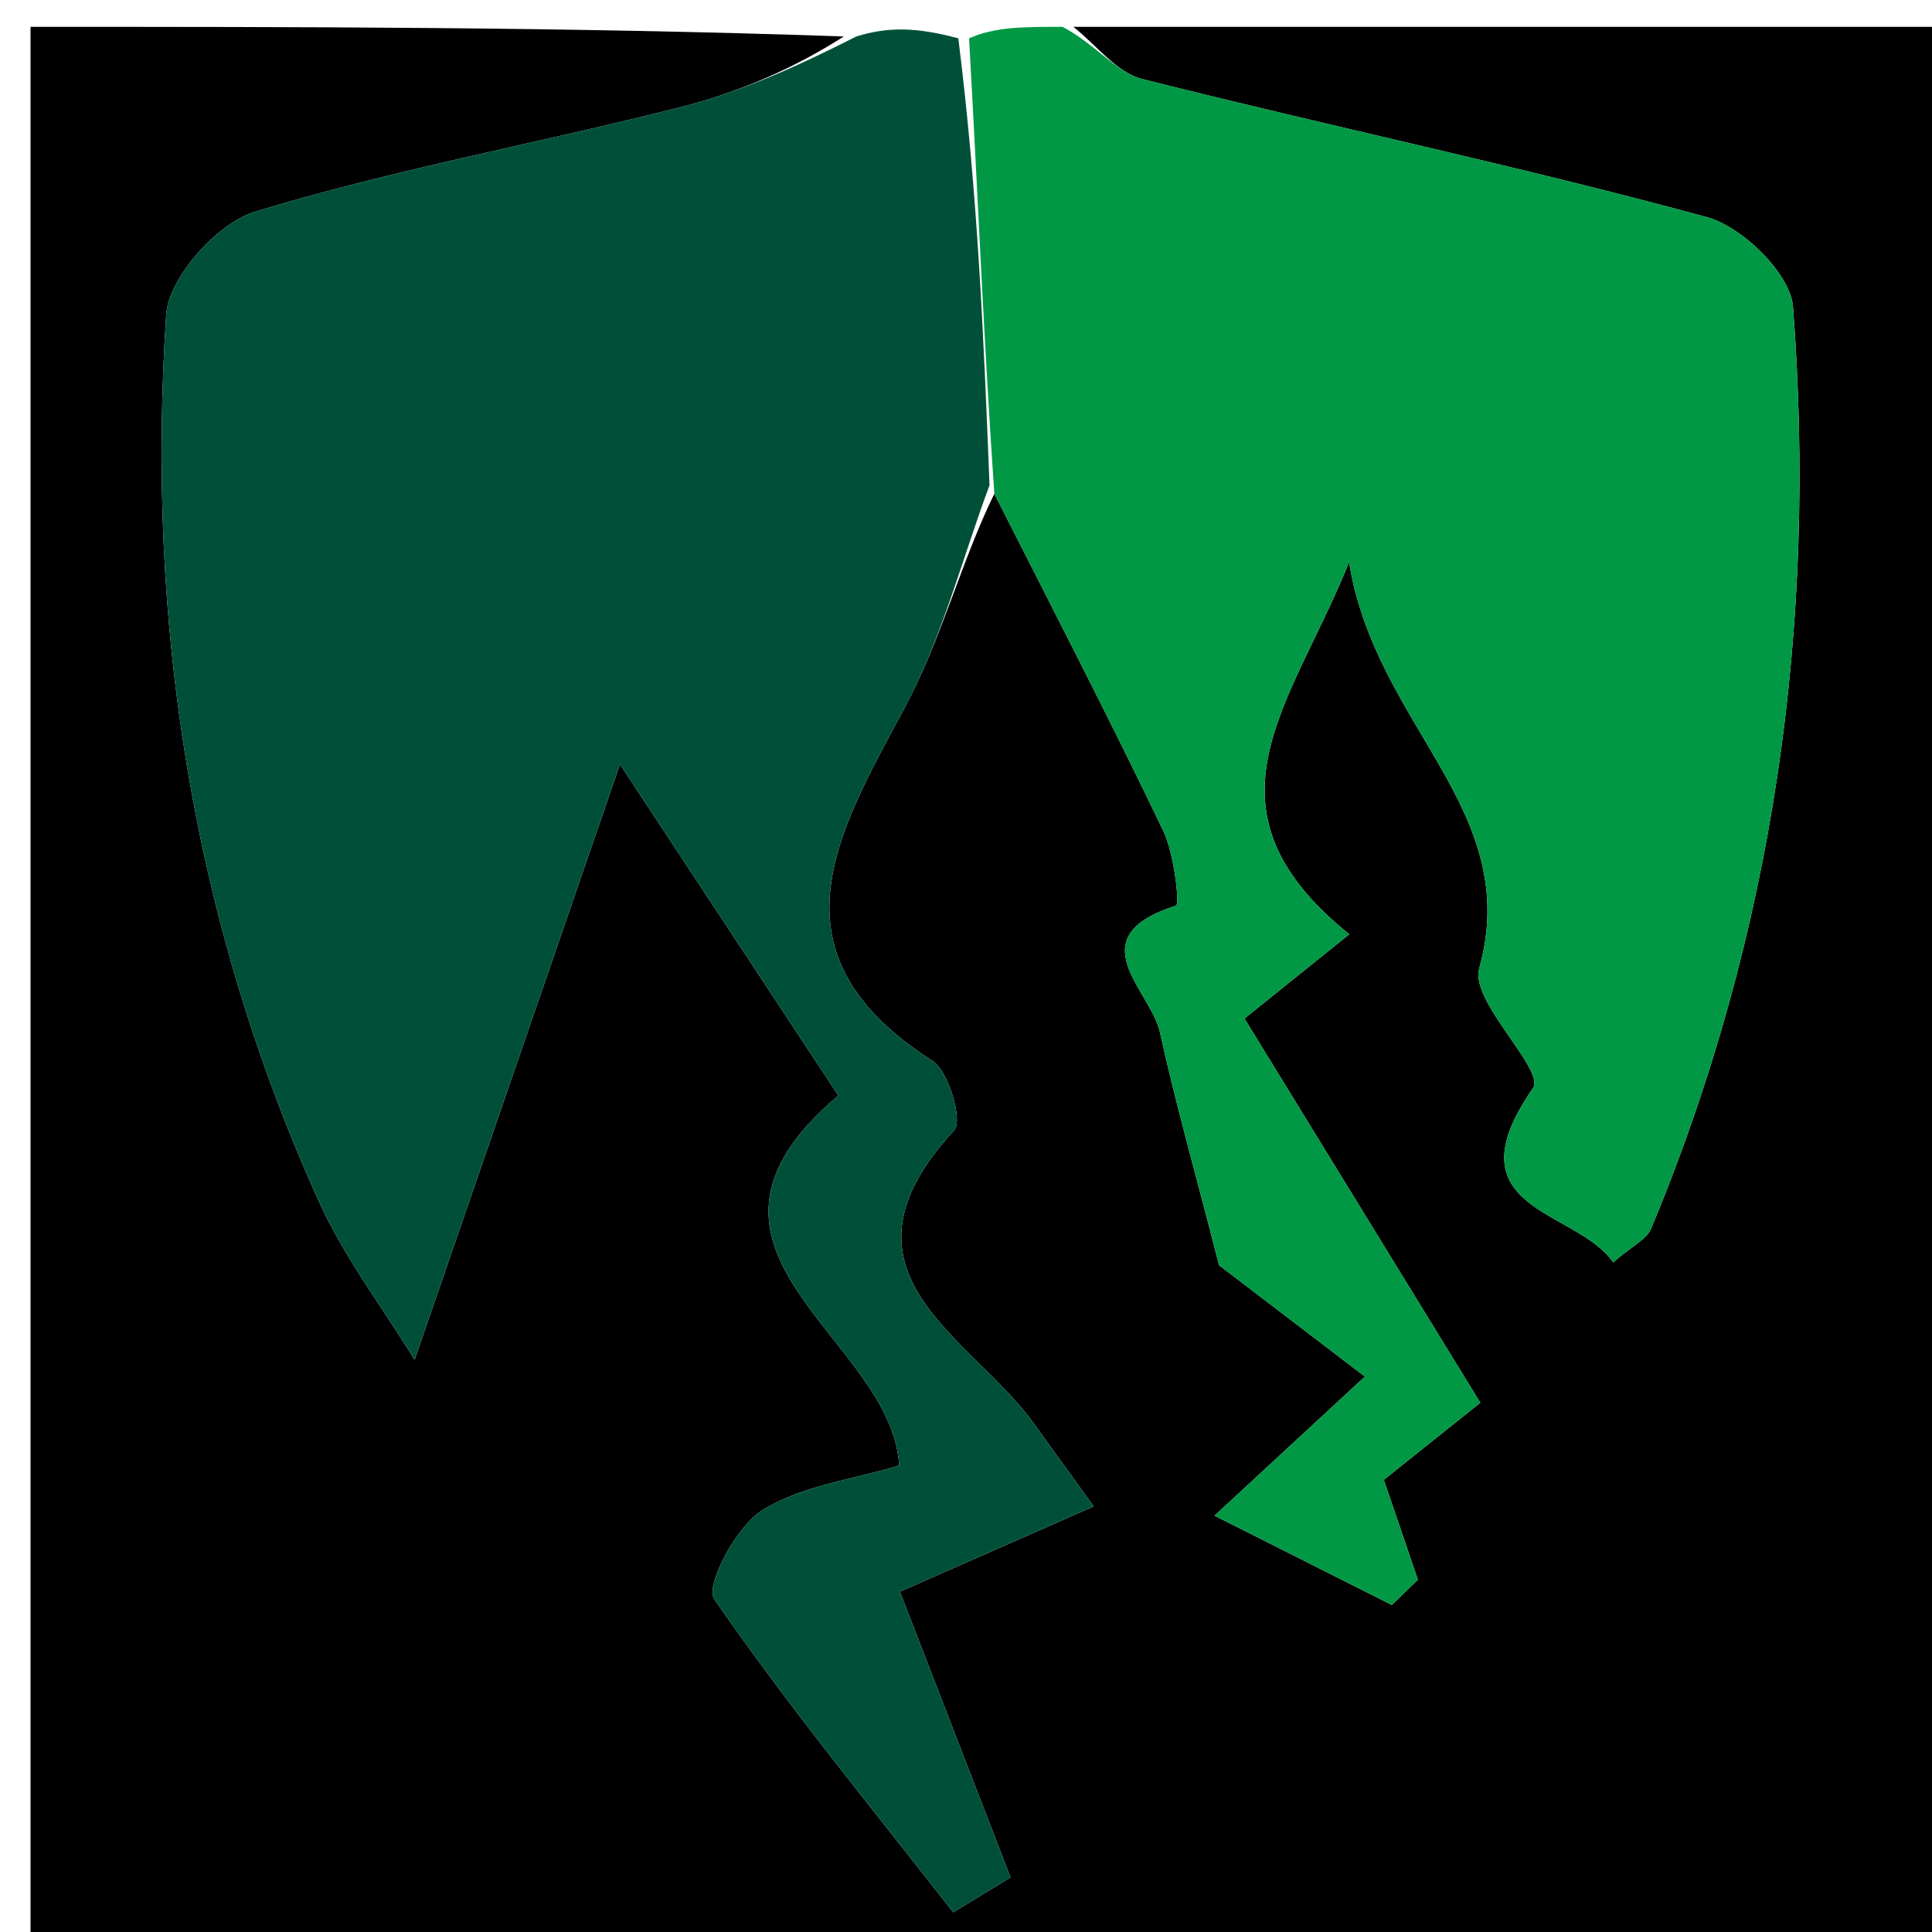
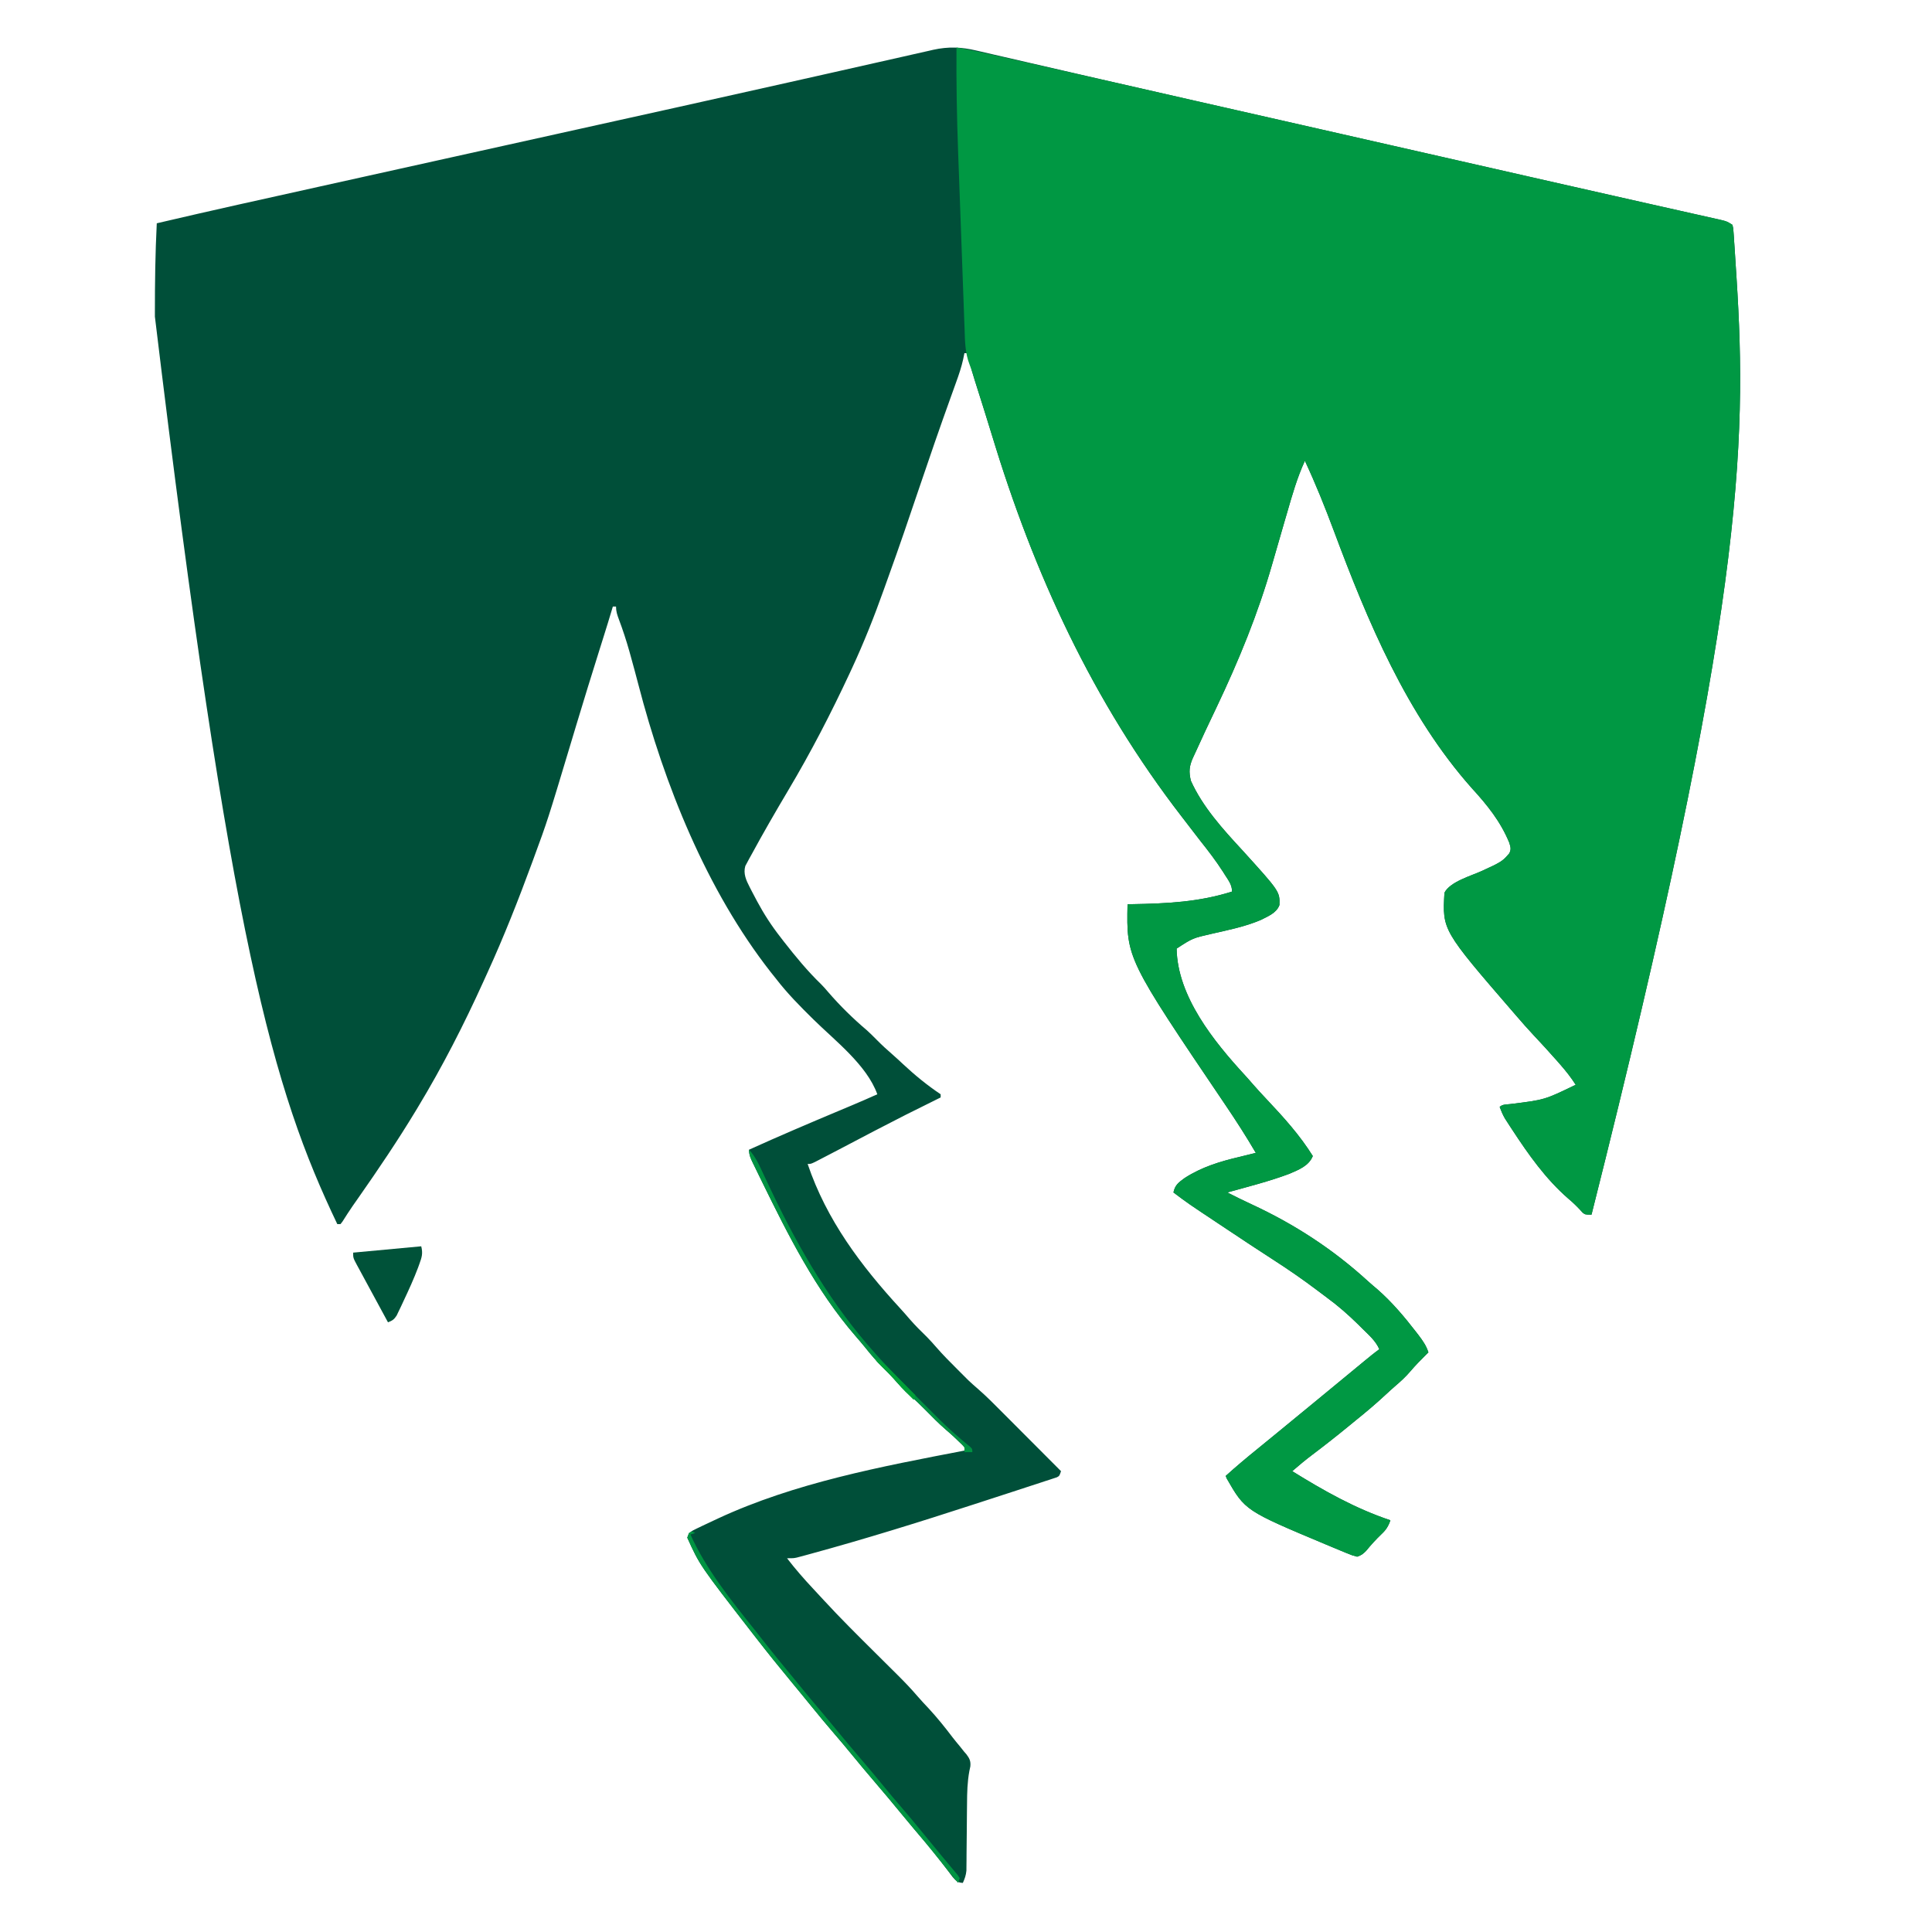
- <svg xmlns="http://www.w3.org/2000/svg" version="1.1" id="Layer_1" x="0px" y="0px" width="100%" viewBox="0 0 72 72" enable-background="new 0 0 72 72" xml:space="preserve">
-   <path fill="#000000" opacity="1" stroke="none" d=" M40,1   C50.983,1 61.966,1 72.974,1   C72.974,24.945 72.974,48.89 72.974,72.918   C49.093,72.918 25.185,72.918 1.138,72.918   C1.138,49.001 1.138,25 1.138,1   C11.094,1 21.078,1 31.445,1.359   C29.699,2.482 27.616,3.418 25.436,3.974   C20.139,5.327 14.734,6.298 9.513,7.886   C8.1,8.316 6.284,10.339 6.193,11.732   C5.444,23.152 7.13,34.245 11.87,44.742   C12.828,46.865 14.282,48.764 15.452,50.677   C18.056,43.127 20.506,36.019 23.104,28.485   C26.218,33.207 28.745,37.039 31.243,40.828   C24.372,46.626 33.254,49.816 33.509,54.617   C31.801,55.133 29.881,55.359 28.401,56.287   C27.433,56.894 26.272,59.093 26.62,59.597   C29.396,63.619 32.512,67.407 35.524,71.266   C36.236,70.833 36.948,70.399 37.66,69.966   C36.308,66.476 34.957,62.987 33.537,59.317   C35.678,58.375 38.04,57.337 40.76,56.14   C39.835,54.861 39.179,53.959 38.53,53.053   C36.2,49.797 30.638,47.442 35.562,42.121   C35.885,41.771 35.362,39.925 34.748,39.532   C28.502,35.538 31.179,31.095 33.71,26.385   C35.1,23.797 35.842,20.861 37.056,18.403   C39.286,22.798 41.382,26.852 43.353,30.966   C43.762,31.819 43.967,33.704 43.831,33.748   C40.138,34.927 42.885,36.902 43.229,38.473   C43.783,41.007 44.495,43.506 45.431,47.151   C46.45,47.929 48.625,49.591 50.866,51.302   C48.962,53.063 47.381,54.526 45.262,56.484   C48.061,57.894 49.964,58.853 51.868,59.812   C52.193,59.499 52.517,59.185 52.841,58.872   C52.426,57.655 52.01,56.438 51.57,55.149   C52.646,54.289 53.778,53.385 55.167,52.276   C52.167,47.389 49.246,42.631 46.378,37.958   C47.58,36.991 48.832,35.984 50.284,34.818   C44.417,30.088 48.139,26.283 50.276,20.949   C51.268,27.112 56.781,30.167 55.124,36.099   C54.782,37.325 57.597,39.877 57.13,40.55   C53.944,45.142 58.746,45.043 60.118,47.044   C60.814,46.441 61.364,46.191 61.534,45.783   C66.122,34.77 67.725,23.258 66.82,11.428   C66.726,10.205 64.932,8.452 63.615,8.093   C56.65,6.194 49.572,4.713 42.569,2.946   C41.61,2.703 40.851,1.668 40,1  z" />
-   <path fill="#005039" opacity="1" stroke="none" d=" M36.877,18.082   C35.842,20.861 35.1,23.797 33.71,26.385   C31.179,31.095 28.502,35.538 34.748,39.532   C35.362,39.925 35.885,41.771 35.562,42.121   C30.638,47.442 36.2,49.797 38.53,53.053   C39.179,53.959 39.835,54.861 40.76,56.14   C38.04,57.337 35.678,58.375 33.537,59.317   C34.957,62.987 36.308,66.476 37.66,69.966   C36.948,70.399 36.236,70.833 35.524,71.266   C32.512,67.407 29.396,63.619 26.62,59.597   C26.272,59.093 27.433,56.894 28.401,56.287   C29.881,55.359 31.801,55.133 33.509,54.617   C33.254,49.816 24.372,46.626 31.243,40.828   C28.745,37.039 26.218,33.207 23.104,28.485   C20.506,36.019 18.056,43.127 15.452,50.677   C14.282,48.764 12.828,46.865 11.87,44.742   C7.13,34.245 5.444,23.152 6.193,11.732   C6.284,10.339 8.1,8.316 9.513,7.886   C14.734,6.298 20.139,5.327 25.436,3.974   C27.616,3.418 29.699,2.482 31.913,1.359   C33.067,1 34.133,1 35.714,1.43   C36.444,7.267 36.661,12.675 36.877,18.082  z" />
-   <path fill="#009844" opacity="1" stroke="none" d=" M37.056,18.403   C36.661,12.675 36.444,7.267 36.114,1.43   C37.067,1 38.133,1 39.6,1   C40.851,1.668 41.61,2.703 42.569,2.946   C49.572,4.713 56.65,6.194 63.615,8.093   C64.932,8.452 66.726,10.205 66.82,11.428   C67.725,23.258 66.122,34.77 61.534,45.783   C61.364,46.191 60.814,46.441 60.118,47.044   C58.746,45.043 53.944,45.142 57.13,40.55   C57.597,39.877 54.782,37.325 55.124,36.099   C56.781,30.167 51.268,27.112 50.276,20.949   C48.139,26.283 44.417,30.088 50.284,34.818   C48.832,35.984 47.58,36.991 46.378,37.958   C49.246,42.631 52.167,47.389 55.167,52.276   C53.778,53.385 52.646,54.289 51.57,55.149   C52.01,56.438 52.426,57.655 52.841,58.872   C52.517,59.185 52.193,59.499 51.868,59.812   C49.964,58.853 48.061,57.894 45.262,56.484   C47.381,54.526 48.962,53.063 50.866,51.302   C48.625,49.591 46.45,47.929 45.431,47.151   C44.495,43.506 43.783,41.007 43.229,38.473   C42.885,36.902 40.138,34.927 43.831,33.748   C43.967,33.704 43.762,31.819 43.353,30.966   C41.382,26.852 39.286,22.798 37.056,18.403  z" />
+ <svg xmlns="http://www.w3.org/2000/svg" version="1.1" width="1220" height="1220">
+   <path d="M0 0 C0.89 0.203 1.78 0.406 2.697 0.615 C5.666 1.294 8.63 1.989 11.594 2.684 C13.746 3.179 15.897 3.673 18.049 4.167 C22.713 5.238 27.376 6.317 32.038 7.4 C39.599 9.157 47.163 10.899 54.728 12.638 C57.369 13.245 60.01 13.852 62.651 14.459 C63.314 14.612 63.977 14.764 64.66 14.921 C69.463 16.026 74.265 17.132 79.067 18.239 C99.01 22.837 118.963 27.391 138.923 31.918 C139.996 32.161 139.996 32.161 141.091 32.41 C149.115 34.229 157.139 36.048 165.164 37.866 C174.075 39.885 182.985 41.906 191.896 43.927 C193.006 44.179 193.006 44.179 194.139 44.436 C197.883 45.286 201.626 46.135 205.37 46.984 C209.114 47.834 212.858 48.683 216.602 49.532 C237.196 54.204 257.79 58.881 278.383 63.561 C280.533 64.05 282.682 64.539 284.832 65.027 C298.791 68.2 312.75 71.373 326.708 74.549 C333.397 76.071 340.085 77.592 346.774 79.113 C347.425 79.261 348.075 79.409 348.745 79.562 C367.078 83.731 385.416 87.88 403.758 92.009 C410.667 93.565 417.576 95.123 424.484 96.682 C430.855 98.119 437.227 99.55 443.6 100.977 C447.434 101.836 451.267 102.701 455.1 103.567 C456.857 103.963 458.614 104.357 460.372 104.748 C462.745 105.276 465.116 105.813 467.487 106.351 C468.177 106.502 468.866 106.654 469.576 106.81 C472.79 107.547 474.85 108.263 477.637 110.121 C478.137 112.187 478.137 112.187 478.313 114.784 C478.387 115.766 478.46 116.749 478.536 117.761 C478.602 118.842 478.667 119.922 478.735 121.035 C478.814 122.166 478.894 123.298 478.975 124.463 C479.233 128.223 479.468 131.984 479.7 135.746 C479.871 138.388 480.042 141.029 480.213 143.671 C486.905 248.848 484.701 354.396 388.637 735.121 C384.637 735.121 384.637 735.121 382.997 733.836 C382.466 733.249 381.935 732.663 381.387 732.059 C379.01 729.53 376.621 727.212 373.95 724.996 C359.697 712.61 348.789 697.132 338.512 681.434 C337.677 680.159 337.677 680.159 336.825 678.859 C336.307 678.055 335.789 677.251 335.255 676.422 C334.797 675.712 334.339 675.002 333.867 674.271 C332.543 671.956 331.573 669.616 330.637 667.121 C332.365 665.393 334.79 665.621 337.149 665.324 C359.04 662.642 359.04 662.642 378.637 653.121 C375.663 648.442 372.354 644.285 368.7 640.121 C368.136 639.474 367.572 638.827 366.99 638.16 C361.939 632.397 356.731 626.788 351.497 621.191 C348.12 617.576 344.85 613.882 341.637 610.121 C340.832 609.194 340.026 608.267 339.196 607.312 C294.414 555.479 294.414 555.479 295.766 531.871 C299.233 524.907 312.617 521.208 319.489 518.051 C320.873 517.409 322.255 516.766 323.637 516.121 C324.356 515.787 325.075 515.454 325.816 515.11 C329.466 513.362 332.539 511.824 335.2 508.684 C335.696 508.128 336.193 507.572 336.704 507 C338.044 504.302 337.526 502.975 336.637 500.121 C331.113 486.74 322.687 476.353 312.973 465.754 C271.898 419.458 247.294 360.608 225.917 303.311 C220.325 288.334 214.418 273.607 207.637 259.121 C202.746 269.718 199.623 280.75 196.387 291.934 C195.812 293.901 195.237 295.867 194.66 297.834 C192.092 306.613 189.552 315.401 187.036 324.195 C178.01 355.733 165.946 385.097 151.887 414.684 C144.837 429.475 144.837 429.475 138.012 444.371 C137.454 445.565 137.454 445.565 136.885 446.783 C134.568 452.086 134.278 455.456 135.637 461.121 C143.008 477.592 155.855 491.734 168.012 504.871 C191.821 531.125 191.821 531.125 191.559 539.668 C189.652 544.743 184.239 546.771 179.637 549.121 C169.684 553.329 159.155 555.413 148.662 557.81 C136.741 560.54 136.741 560.54 126.637 567.121 C127.117 597.312 150.194 625.792 169.61 646.914 C171.388 648.849 173.113 650.815 174.825 652.809 C177.644 656.052 180.564 659.188 183.509 662.316 C194.17 673.646 204.392 684.879 212.637 698.121 C210.1 704.396 203.758 706.762 197.848 709.336 C185.097 714.13 171.751 717.463 158.637 721.121 C163.704 723.691 168.785 726.211 173.942 728.594 C200.962 741.11 225.313 756.916 247.317 777.023 C249.324 778.838 251.373 780.575 253.45 782.309 C262.565 790.307 270.441 799.598 277.825 809.184 C278.378 809.898 278.93 810.612 279.5 811.347 C282.116 814.81 284.306 817.931 285.637 822.121 C285.141 822.606 284.645 823.09 284.134 823.59 C280.66 827.017 277.293 830.46 274.137 834.184 C271.287 837.489 268.253 840.329 264.927 843.148 C262.69 845.075 260.52 847.063 258.358 849.073 C252.315 854.684 246.067 859.954 239.637 865.121 C238.42 866.117 237.204 867.115 235.989 868.113 C228.27 874.444 220.462 880.628 212.485 886.632 C208.057 889.977 203.819 893.472 199.637 897.121 C219.373 909.361 239.532 920.753 261.637 928.121 C260.339 931.937 258.888 934.192 255.95 936.934 C252.469 940.263 249.333 943.735 246.278 947.457 C244.369 949.393 243.238 950.277 240.637 951.121 C237.547 950.313 237.547 950.313 233.915 948.824 C232.935 948.428 232.935 948.428 231.935 948.024 C229.807 947.157 227.691 946.266 225.575 945.371 C224.112 944.762 222.649 944.154 221.186 943.545 C169.946 922.049 169.946 922.049 158.29 901.777 C158.075 901.231 157.859 900.684 157.637 900.121 C164.133 894.235 170.827 888.639 177.637 883.121 C179.472 881.622 181.305 880.122 183.137 878.621 C185.816 876.429 188.496 874.237 191.177 872.047 C198.94 865.702 206.678 859.328 214.416 852.952 C218.687 849.432 222.959 845.914 227.232 842.396 C230.939 839.345 234.643 836.291 238.344 833.234 C239.115 832.598 239.886 831.962 240.68 831.307 C242.156 830.089 243.632 828.87 245.106 827.65 C248.234 825.07 251.357 822.508 254.637 820.121 C252.296 814.752 247.986 811.13 243.887 807.059 C243.026 806.202 242.165 805.346 241.278 804.464 C235.007 798.307 228.595 792.672 221.504 787.492 C219.439 785.975 217.4 784.426 215.36 782.875 C206.415 776.118 197.252 769.799 187.83 763.727 C178.068 757.432 168.391 751.012 158.724 744.573 C156.852 743.326 154.978 742.08 153.104 740.834 C133.833 728.031 133.833 728.031 124.637 721.121 C125.656 716.341 127.862 714.837 131.747 711.984 C142.45 705.085 153.917 701.582 166.223 698.696 C169.702 697.868 173.169 696.992 176.637 696.121 C170.631 685.839 164.233 675.893 157.559 666.034 C94.945 573.393 94.945 573.393 95.637 539.121 C97.041 539.099 97.041 539.099 98.473 539.077 C120.317 538.697 140.65 537.768 161.637 531.121 C161.637 526.896 159.466 524.202 157.262 520.746 C156.811 520.032 156.36 519.318 155.895 518.583 C151.527 511.774 146.669 505.446 141.637 499.121 C140.092 497.124 138.55 495.124 137.012 493.121 C136.182 492.039 135.351 490.957 134.52 489.875 C134.069 489.287 133.619 488.7 133.154 488.094 C132.059 486.669 130.962 485.246 129.863 483.824 C73.651 411.022 36.576 330.57 10.006 242.882 C8.192 236.907 6.334 230.948 4.446 224.996 C4.191 224.191 3.936 223.387 3.673 222.558 C2.7 219.489 1.726 216.42 0.745 213.354 C-1.607 205.998 -3.862 198.706 -5.363 191.121 C-6.023 191.121 -6.683 191.121 -7.363 191.121 C-7.757 193.057 -7.757 193.057 -8.16 195.033 C-9.272 200.021 -10.859 204.736 -12.609 209.531 C-13.278 211.399 -13.948 213.267 -14.618 215.135 C-14.973 216.118 -15.327 217.101 -15.693 218.113 C-22.766 237.728 -29.572 257.427 -36.238 277.184 C-42.389 295.398 -48.571 313.592 -55.116 331.67 C-56.216 334.716 -57.304 337.765 -58.389 340.816 C-64.353 357.573 -70.873 373.98 -78.363 390.121 C-78.822 391.113 -79.282 392.105 -79.755 393.127 C-91.539 418.412 -104.308 443.159 -118.584 467.126 C-126.568 480.573 -134.414 494.119 -141.863 507.871 C-142.338 508.722 -142.813 509.573 -143.303 510.45 C-143.725 511.244 -144.147 512.038 -144.581 512.855 C-144.952 513.538 -145.323 514.221 -145.704 514.925 C-147.143 519.726 -145.186 523.983 -142.991 528.246 C-142.261 529.667 -142.261 529.667 -141.516 531.116 C-140.728 532.604 -140.728 532.604 -139.925 534.121 C-139.116 535.658 -139.116 535.658 -138.291 537.225 C-133.916 545.387 -129.071 552.845 -123.363 560.121 C-122.71 560.971 -122.058 561.82 -121.386 562.695 C-114.085 572.024 -106.444 581.348 -97.909 589.578 C-96.274 591.21 -94.793 592.921 -93.3 594.684 C-85.951 603.197 -77.799 611.22 -69.218 618.484 C-67.001 620.44 -64.939 622.517 -62.863 624.621 C-59.551 627.973 -56.152 631.125 -52.573 634.188 C-50.4 636.088 -48.292 638.048 -46.186 640.022 C-38.726 646.991 -30.865 653.453 -22.363 659.121 C-22.363 659.781 -22.363 660.441 -22.363 661.121 C-23.232 661.553 -24.102 661.986 -24.999 662.431 C-44.55 672.103 -44.55 672.103 -63.925 682.121 C-71.854 686.332 -79.806 690.498 -87.777 694.631 C-89.203 695.371 -90.628 696.113 -92.053 696.856 C-94.051 697.899 -96.052 698.936 -98.054 699.973 C-99.221 700.579 -100.389 701.186 -101.591 701.811 C-104.363 703.121 -104.363 703.121 -106.363 703.121 C-94.377 738.562 -72.734 767.321 -47.628 794.637 C-45.666 796.789 -43.756 798.972 -41.863 801.184 C-38.435 805.137 -34.735 808.785 -30.988 812.434 C-28.948 814.522 -27.04 816.626 -25.14 818.836 C-20.949 823.668 -16.457 828.173 -11.925 832.684 C-11.117 833.495 -10.31 834.307 -9.478 835.143 C-8.678 835.941 -7.878 836.74 -7.054 837.562 C-6.344 838.271 -5.635 838.979 -4.904 839.709 C-2.9 841.611 -0.871 843.411 1.226 845.207 C6.711 849.978 11.795 855.154 16.919 860.305 C17.983 861.371 19.048 862.437 20.113 863.503 C22.89 866.284 25.664 869.068 28.438 871.853 C31.279 874.704 34.122 877.552 36.966 880.4 C42.526 885.971 48.083 891.545 53.637 897.121 C52.637 900.121 52.637 900.121 51.031 900.982 C49.982 901.326 49.982 901.326 48.911 901.677 C48.11 901.946 47.308 902.215 46.482 902.492 C45.596 902.776 44.71 903.059 43.798 903.352 C42.87 903.659 41.943 903.966 40.987 904.283 C37.895 905.303 34.798 906.306 31.7 907.309 C29.525 908.021 27.35 908.734 25.176 909.448 C19.469 911.318 13.757 913.171 8.043 915.019 C4.751 916.084 1.46 917.155 -1.83 918.227 C-35.958 929.339 -70.229 939.995 -104.863 949.434 C-105.901 949.718 -106.939 950.002 -108.009 950.295 C-108.94 950.543 -109.872 950.791 -110.831 951.047 C-111.62 951.257 -112.408 951.468 -113.22 951.685 C-115.363 952.121 -115.363 952.121 -119.363 952.121 C-114.152 958.91 -108.595 965.268 -102.745 971.502 C-100.634 973.756 -98.534 976.019 -96.449 978.296 C-85.789 989.895 -74.602 1000.962 -63.425 1012.059 C-60.522 1014.941 -57.62 1017.824 -54.722 1020.711 C-52.934 1022.491 -51.145 1024.268 -49.353 1026.043 C-45.006 1030.372 -40.809 1034.764 -36.82 1039.426 C-34.661 1041.937 -32.38 1044.332 -30.113 1046.746 C-24.63 1052.673 -19.611 1058.89 -14.747 1065.33 C-13.333 1067.159 -11.863 1068.928 -10.378 1070.699 C-9.434 1071.881 -8.492 1073.063 -7.55 1074.246 C-7.099 1074.759 -6.648 1075.272 -6.183 1075.8 C-4.14 1078.455 -3.266 1080.219 -3.631 1083.623 C-3.832 1084.568 -4.033 1085.513 -4.241 1086.486 C-5.512 1093.366 -5.676 1100.042 -5.706 1107.023 C-5.729 1108.98 -5.751 1110.937 -5.774 1112.893 C-5.819 1116.971 -5.847 1121.049 -5.878 1125.127 C-5.915 1129.801 -5.965 1134.475 -6.019 1139.148 C-6.024 1140.376 -6.029 1141.603 -6.035 1142.867 C-6.048 1144.009 -6.062 1145.151 -6.075 1146.328 C-6.083 1147.329 -6.09 1148.33 -6.098 1149.361 C-6.378 1152.278 -7.145 1154.47 -8.363 1157.121 C-11.735 1156.917 -12.541 1155.922 -14.843 1153.348 C-15.755 1152.154 -16.657 1150.953 -17.55 1149.746 C-18.532 1148.458 -19.515 1147.17 -20.499 1145.883 C-20.984 1145.243 -21.47 1144.602 -21.969 1143.943 C-27.477 1136.741 -33.408 1129.864 -39.277 1122.957 C-42.175 1119.541 -45.034 1116.096 -47.863 1112.621 C-52.944 1106.382 -58.151 1100.252 -63.363 1094.121 C-68.555 1088.012 -73.744 1081.906 -78.8 1075.684 C-82.255 1071.437 -85.79 1067.268 -89.363 1063.121 C-94.462 1057.2 -99.441 1051.192 -104.363 1045.121 C-105.757 1043.412 -107.153 1041.704 -108.55 1039.996 C-109.289 1039.092 -110.027 1038.189 -110.788 1037.258 C-112.737 1034.879 -114.695 1032.509 -116.656 1030.141 C-124.024 1021.234 -131.278 1012.255 -138.363 1003.121 C-139.158 1002.101 -139.953 1001.082 -140.773 1000.031 C-174.474 956.575 -174.474 956.575 -182.363 939.121 C-181.165 935.527 -179.926 935.106 -176.658 933.471 C-175.983 933.15 -175.308 932.828 -174.613 932.496 C-173.896 932.149 -173.179 931.802 -172.44 931.445 C-170.089 930.32 -167.727 929.218 -165.363 928.121 C-164.609 927.767 -163.856 927.414 -163.08 927.049 C-114.381 904.417 -59.765 894.197 -7.363 884.121 C-7.145 881.999 -7.145 881.999 -8.831 880.422 C-12.142 877.181 -15.458 873.998 -18.988 870.996 C-23.649 866.998 -27.903 862.609 -32.217 858.245 C-35.278 855.161 -38.348 852.171 -41.675 849.371 C-45.516 846.118 -48.758 842.431 -52.077 838.656 C-54.26 836.234 -56.525 833.956 -58.863 831.684 C-62.893 827.702 -66.459 823.47 -69.995 819.047 C-72.032 816.53 -74.123 814.076 -76.249 811.635 C-101.208 782.788 -118.57 748.243 -135.238 714.184 C-135.848 712.941 -135.848 712.941 -136.471 711.673 C-137.627 709.317 -138.774 706.956 -139.917 704.594 C-140.266 703.882 -140.616 703.171 -140.976 702.438 C-142.395 699.482 -143.363 697.444 -143.363 694.121 C-124.64 685.631 -105.742 677.583 -86.79 669.622 C-85.362 669.022 -85.362 669.022 -83.907 668.41 C-82.123 667.661 -80.338 666.912 -78.553 666.165 C-73.125 663.885 -67.733 661.533 -62.363 659.121 C-69.02 640.606 -89.076 625.302 -102.761 611.818 C-111.113 603.582 -119.21 595.439 -126.363 586.121 C-127.462 584.746 -128.562 583.371 -129.663 581.996 C-170.205 530.214 -196.887 463.52 -213.253 400.378 C-214.816 394.36 -216.447 388.362 -218.113 382.371 C-218.388 381.381 -218.662 380.391 -218.946 379.371 C-220.882 372.528 -223.085 365.811 -225.586 359.153 C-226.649 356.309 -227.363 354.189 -227.363 351.121 C-228.023 351.121 -228.683 351.121 -229.363 351.121 C-229.546 351.737 -229.729 352.352 -229.918 352.987 C-231.644 358.765 -233.417 364.527 -235.234 370.277 C-235.804 372.09 -236.374 373.902 -236.943 375.714 C-237.244 376.672 -237.546 377.63 -237.856 378.616 C-242.783 394.297 -247.647 409.994 -252.378 425.734 C-252.696 426.792 -252.696 426.792 -253.02 427.871 C-253.45 429.3 -253.88 430.729 -254.309 432.158 C-254.629 433.223 -254.629 433.223 -254.956 434.309 C-255.276 435.374 -255.276 435.374 -255.603 436.462 C-270.556 486.191 -270.556 486.191 -279.363 510.121 C-279.655 510.919 -279.948 511.717 -280.249 512.539 C-288.905 536.113 -298.082 559.39 -308.505 582.24 C-309.369 584.135 -310.229 586.032 -311.088 587.929 C-323.418 615.112 -336.914 641.56 -352.363 667.121 C-352.906 668.023 -353.45 668.924 -354.01 669.853 C-365.265 688.445 -377.393 706.422 -389.858 724.22 C-390.489 725.121 -391.119 726.021 -391.769 726.949 C-392.373 727.811 -392.978 728.673 -393.601 729.561 C-395.853 732.833 -397.998 736.171 -400.118 739.53 C-400.529 740.055 -400.94 740.58 -401.363 741.121 C-402.023 741.121 -402.683 741.121 -403.363 741.121 C-443.948 656.057 -470.753 564.574 -518.55 168.059 C-518.551 167.273 -518.551 166.487 -518.552 165.678 C-518.564 146.8 -518.32 127.979 -517.363 109.121 C-483.234 101.112 -449.003 93.563 -414.778 85.982 C-406.12 84.064 -397.462 82.144 -388.804 80.223 C-373.202 76.763 -357.6 73.304 -341.998 69.846 C-340.606 69.538 -340.606 69.538 -339.186 69.223 C-338.258 69.017 -337.33 68.812 -336.373 68.6 C-334.499 68.184 -332.625 67.769 -330.75 67.353 C-329.823 67.148 -328.896 66.943 -327.941 66.731 C-317.824 64.489 -307.708 62.246 -297.591 60.003 C-296.691 59.804 -295.791 59.604 -294.864 59.399 C-284.903 57.191 -274.942 54.982 -264.982 52.773 C-264.088 52.575 -263.194 52.377 -262.273 52.173 C-258.67 51.374 -255.067 50.575 -251.464 49.776 C-240.74 47.398 -230.017 45.021 -219.293 42.645 C-209.617 40.502 -199.942 38.358 -190.266 36.213 C-189.407 36.022 -188.548 35.832 -187.663 35.636 C-164.178 30.428 -140.702 25.187 -117.234 19.903 C-111.754 18.67 -106.273 17.437 -100.792 16.206 C-99.272 15.865 -97.753 15.523 -96.234 15.182 C-93.993 14.679 -91.753 14.176 -89.513 13.672 C-80.962 11.752 -72.412 9.824 -63.865 7.885 C-58.039 6.563 -52.21 5.252 -46.381 3.945 C-44.025 3.415 -41.671 2.881 -39.317 2.343 C-36.124 1.614 -32.928 0.897 -29.731 0.184 C-28.818 -0.028 -27.905 -0.24 -26.965 -0.458 C-17.619 -2.513 -9.266 -2.21 0 0 Z " fill="#004F39" transform="translate(616.3625,31.87891)" />
+   <path d="M0 0 C7.629 1.325 15.181 2.877 22.73 4.597 C24.423 4.979 24.423 4.979 26.151 5.37 C29.902 6.218 33.652 7.07 37.402 7.922 C40.094 8.532 42.785 9.141 45.477 9.75 C52.013 11.23 58.548 12.712 65.083 14.195 C70.446 15.412 75.809 16.628 81.172 17.843 C81.941 18.017 82.71 18.191 83.503 18.371 C85.065 18.725 86.628 19.079 88.19 19.433 C108.128 23.95 128.064 28.474 148 33 C149.109 33.252 149.109 33.252 150.24 33.509 C186.568 41.755 222.894 50.013 259.22 58.274 C260.59 58.586 261.96 58.897 263.33 59.209 C264.01 59.364 264.689 59.518 265.39 59.677 C284.835 64.1 304.281 68.521 323.727 72.94 C325.901 73.434 328.075 73.928 330.249 74.422 C331.692 74.75 333.135 75.078 334.578 75.406 C343.756 77.492 352.934 79.579 362.112 81.667 C368.835 83.196 375.558 84.725 382.281 86.254 C382.929 86.401 383.576 86.548 384.244 86.7 C400.818 90.468 417.395 94.222 433.979 97.946 C436.78 98.575 439.58 99.205 442.38 99.836 C443.704 100.134 443.704 100.134 445.055 100.438 C446.777 100.825 448.499 101.213 450.22 101.6 C455.003 102.676 459.787 103.747 464.572 104.812 C467.386 105.44 470.199 106.073 473.012 106.707 C474.871 107.125 476.733 107.536 478.594 107.947 C479.675 108.192 480.756 108.436 481.869 108.688 C482.797 108.896 483.725 109.103 484.68 109.316 C487 110 487 110 490 112 C490.499 114.066 490.499 114.066 490.676 116.663 C490.749 117.645 490.823 118.628 490.899 119.64 C490.964 120.721 491.03 121.801 491.098 122.914 C491.177 124.045 491.256 125.177 491.338 126.342 C491.595 130.102 491.83 133.863 492.062 137.625 C492.233 140.267 492.404 142.908 492.575 145.55 C499.268 250.727 497.064 356.275 401 737 C397 737 397 737 395.359 735.715 C394.828 735.128 394.297 734.542 393.75 733.938 C391.372 731.409 388.983 729.091 386.312 726.875 C372.059 714.489 361.152 699.011 350.875 683.312 C350.318 682.463 349.761 681.613 349.188 680.738 C348.669 679.934 348.151 679.129 347.617 678.301 C347.159 677.591 346.702 676.881 346.23 676.15 C344.905 673.835 343.935 671.495 343 669 C344.728 667.272 347.152 667.5 349.512 667.203 C371.403 664.521 371.403 664.521 391 655 C388.026 650.321 384.717 646.164 381.062 642 C380.498 641.353 379.934 640.706 379.353 640.039 C374.302 634.276 369.093 628.667 363.859 623.07 C360.482 619.455 357.213 615.761 354 612 C353.194 611.073 352.389 610.146 351.559 609.191 C306.776 557.358 306.776 557.358 308.129 533.75 C311.596 526.786 324.98 523.087 331.852 519.93 C333.235 519.288 334.618 518.645 336 518 C336.719 517.666 337.438 517.333 338.178 516.989 C341.828 515.241 344.901 513.703 347.562 510.562 C348.059 510.007 348.555 509.451 349.066 508.879 C350.407 506.181 349.889 504.854 349 502 C343.475 488.619 335.049 478.232 325.336 467.633 C284.26 421.337 259.657 362.487 238.28 305.19 C232.688 290.213 226.781 275.486 220 261 C215.108 271.597 211.986 282.629 208.75 293.812 C208.175 295.779 207.599 297.746 207.023 299.713 C204.454 308.492 201.915 317.28 199.398 326.074 C190.372 357.612 178.308 386.976 164.25 416.562 C157.199 431.354 157.199 431.354 150.375 446.25 C150.003 447.046 149.631 447.842 149.247 448.662 C146.93 453.965 146.641 457.335 148 463 C155.371 479.471 168.218 493.613 180.375 506.75 C204.184 533.004 204.184 533.004 203.922 541.547 C202.015 546.622 196.602 548.65 192 551 C182.047 555.208 171.517 557.292 161.025 559.688 C149.104 562.419 149.104 562.419 139 569 C139.479 599.191 162.557 627.671 181.973 648.793 C183.75 650.728 185.476 652.694 187.188 654.688 C190.007 657.931 192.927 661.067 195.872 664.195 C206.532 675.525 216.754 686.758 225 700 C222.463 706.275 216.121 708.641 210.211 711.215 C197.46 716.009 184.113 719.342 171 723 C176.066 725.57 181.147 728.09 186.305 730.473 C213.324 742.989 237.675 758.795 259.68 778.902 C261.687 780.717 263.736 782.454 265.812 784.188 C274.927 792.186 282.803 801.477 290.188 811.062 C290.74 811.776 291.293 812.49 291.862 813.226 C294.479 816.689 296.669 819.81 298 824 C297.504 824.485 297.007 824.969 296.496 825.469 C293.023 828.896 289.655 832.339 286.5 836.062 C283.649 839.368 280.615 842.208 277.289 845.027 C275.053 846.954 272.883 848.942 270.72 850.951 C264.678 856.563 258.429 861.833 252 867 C250.783 867.996 249.567 868.994 248.352 869.992 C240.633 876.323 232.824 882.507 224.847 888.511 C220.419 891.856 216.182 895.351 212 899 C231.736 911.24 251.895 922.632 274 930 C272.702 933.816 271.25 936.071 268.312 938.812 C264.831 942.142 261.696 945.614 258.641 949.336 C256.732 951.272 255.601 952.156 253 953 C249.91 952.192 249.91 952.192 246.277 950.703 C245.297 950.307 245.297 950.307 244.298 949.903 C242.17 949.036 240.054 948.145 237.938 947.25 C236.475 946.641 235.012 946.033 233.549 945.424 C182.308 923.928 182.308 923.928 170.652 903.656 C170.437 903.11 170.222 902.563 170 902 C176.496 896.113 183.19 890.518 190 885 C191.834 883.501 193.667 882.001 195.5 880.5 C198.179 878.308 200.858 876.116 203.539 873.926 C211.302 867.581 219.041 861.207 226.778 854.831 C231.05 851.311 235.322 847.793 239.595 844.275 C243.301 841.224 247.005 838.17 250.707 835.113 C251.478 834.477 252.249 833.841 253.043 833.186 C254.519 831.968 255.994 830.749 257.469 829.529 C260.597 826.949 263.719 824.387 267 822 C264.658 816.631 260.348 813.008 256.25 808.938 C255.389 808.081 254.528 807.225 253.641 806.343 C247.37 800.186 240.958 794.551 233.867 789.371 C231.801 787.854 229.762 786.305 227.723 784.754 C218.777 777.997 209.614 771.678 200.193 765.606 C190.431 759.311 180.754 752.891 171.087 746.452 C169.214 745.205 167.341 743.958 165.467 742.713 C146.196 729.91 146.196 729.91 137 723 C138.019 718.22 140.224 716.716 144.109 713.863 C154.813 706.964 166.28 703.461 178.586 700.575 C182.065 699.746 185.531 698.871 189 698 C182.993 687.718 176.596 677.772 169.921 667.912 C107.307 575.272 107.307 575.272 108 541 C108.936 540.985 109.871 540.971 110.835 540.956 C132.679 540.576 153.012 539.647 174 533 C174 528.775 171.828 526.081 169.625 522.625 C169.174 521.911 168.723 521.197 168.258 520.462 C163.89 513.653 159.032 507.325 154 501 C152.454 499.003 150.913 497.003 149.375 495 C148.544 493.918 147.714 492.836 146.883 491.754 C146.432 491.166 145.981 490.579 145.517 489.973 C144.421 488.548 143.324 487.125 142.226 485.703 C86.009 412.895 48.955 332.448 22.364 244.761 C19.825 236.395 17.218 228.051 14.591 219.712 C13.897 217.508 13.205 215.304 12.513 213.099 C12.09 211.752 11.666 210.405 11.242 209.059 C10.88 207.907 10.517 206.755 10.144 205.568 C9.567 203.768 8.985 201.964 8.263 200.217 C5.41 192.926 5.356 185.553 5.109 177.814 C5.05 176.29 4.991 174.766 4.93 173.242 C4.769 169.117 4.625 164.991 4.484 160.866 C4.333 156.508 4.167 152.152 4.004 147.795 C3.73 140.455 3.467 133.115 3.21 125.774 C2.917 117.378 2.61 108.983 2.295 100.587 C1.956 91.559 1.627 82.53 1.301 73.501 C1.209 70.949 1.114 68.397 1.019 65.845 C0.208 43.886 -0.173 21.974 0 0 Z " fill="#009843" transform="translate(604,30)" />
+   <path d="M0 0 C1.139 4.555 0.356 6.96 -1.188 11.188 C-1.446 11.905 -1.704 12.622 -1.97 13.362 C-4.663 20.547 -7.858 27.499 -11.125 34.438 C-11.64 35.546 -12.154 36.654 -12.684 37.796 C-13.183 38.831 -13.682 39.867 -14.195 40.934 C-14.639 41.862 -15.083 42.791 -15.54 43.748 C-17.139 46.215 -18.282 46.982 -21 48 C-24.774 41.054 -28.54 34.103 -32.298 27.147 C-33.363 25.178 -34.43 23.21 -35.499 21.243 C-36.776 18.894 -38.045 16.542 -39.312 14.188 C-39.691 13.496 -40.069 12.804 -40.459 12.092 C-43 7.343 -43 7.343 -43 4 C-28.81 2.68 -14.62 1.36 0 0 Z " fill="#005239" transform="translate(266,787)" />
+   <path d="M0 0 C0.66 0.33 1.32 0.66 2 1 C1.01 1.33 0.02 1.66 -1 2 C8.818 23.962 24.731 43.628 39.67 62.328 C41.003 64.004 42.322 65.689 43.637 67.379 C50.412 76.08 57.393 84.6 64.425 93.093 C66.525 95.636 68.606 98.192 70.688 100.75 C74.377 105.268 78.138 109.72 81.915 114.165 C84.813 117.581 87.672 121.025 90.5 124.5 C95.582 130.739 100.789 136.869 106 143 C111.192 149.109 116.381 155.215 121.438 161.438 C124.893 165.684 128.427 169.853 132 174 C136.244 178.929 140.419 183.904 144.52 188.953 C147.07 192.086 149.639 195.204 152.211 198.319 C154.032 200.526 155.849 202.737 157.664 204.949 C159.663 207.383 161.674 209.805 163.711 212.207 C164.813 213.528 164.813 213.528 165.938 214.875 C166.565 215.615 167.193 216.355 167.84 217.117 C168.223 217.739 168.606 218.36 169 219 C168.67 219.99 168.34 220.98 168 222 C165.999 219.542 163.999 217.084 162 214.625 C161.402 213.89 160.804 213.155 160.188 212.397 C157.063 208.552 153.953 204.696 150.875 200.812 C147.381 196.429 143.768 192.155 140.136 187.886 C137.219 184.454 134.343 180.994 131.5 177.5 C126.418 171.261 121.211 165.131 116 159 C110.808 152.891 105.619 146.785 100.562 140.562 C97.107 136.316 93.573 132.147 90 128 C84.9 122.079 79.921 116.07 75 110 C73.605 108.291 72.209 106.583 70.812 104.875 C70.074 103.971 69.335 103.068 68.574 102.137 C66.626 99.758 64.668 97.388 62.707 95.02 C55.338 86.113 48.085 77.134 41 68 C40.205 66.98 39.409 65.961 38.59 64.91 C4.888 21.454 4.888 21.454 -3 4 C-2.67 3.01 -2.34 2.02 -2 1 C-1.34 0.67 -0.68 0.34 0 0 Z " fill="#009442" transform="translate(437,967)" />
+   <path d="M0 0 C4.352 4.73 6.694 10.3 9.375 16.062 C10.442 18.317 11.511 20.571 12.582 22.824 C13.14 23.999 13.697 25.174 14.272 26.384 C31.963 63.498 52.378 98.34 80 129 C80.736 129.824 81.471 130.648 82.229 131.497 C89.994 140.095 98.142 148.295 106.344 156.474 C108.697 158.822 111.045 161.176 113.393 163.529 C114.911 165.047 116.43 166.565 117.949 168.082 C118.639 168.774 119.329 169.466 120.039 170.178 C126.299 176.409 132.905 182.162 139.75 187.738 C141 189 141 189 141 191 C139.35 191 137.7 191 136 191 C136 190.01 136 189.02 136 188 C134.513 186.108 134.513 186.108 132.5 184.25 C131.39 183.179 131.39 183.179 130.258 182.086 C128.329 180.304 126.373 178.579 124.375 176.875 C119.713 172.877 115.459 168.488 111.145 164.124 C108.084 161.04 105.014 158.05 101.688 155.25 C97.846 151.997 94.605 148.31 91.285 144.535 C89.102 142.113 86.837 139.835 84.5 137.562 C80.469 133.581 76.903 129.349 73.367 124.926 C71.331 122.409 69.239 119.955 67.114 117.514 C42.155 88.667 24.793 54.122 8.125 20.062 C7.718 19.234 7.311 18.406 6.891 17.552 C5.736 15.196 4.589 12.835 3.445 10.473 C3.096 9.761 2.747 9.05 2.387 8.317 C0.968 5.361 0 3.323 0 0 Z " fill="#009242" transform="translate(473,726)" />
+   <path d="M0 0 C3.766 1.563 6.136 3.906 8.984 6.789 C9.445 7.252 9.905 7.716 10.38 8.193 C11.841 9.666 13.296 11.145 14.75 12.625 C15.743 13.628 16.737 14.631 17.73 15.633 C20.159 18.083 22.581 20.54 25 23 C24.67 23.99 24.34 24.98 24 26 C20.416 22.514 16.939 18.988 13.688 15.188 C9.999 10.893 5.991 6.956 1.941 3.004 C0 1 0 1 0 0 Z " fill="#00A038" transform="translate(553,858)" />
</svg>
